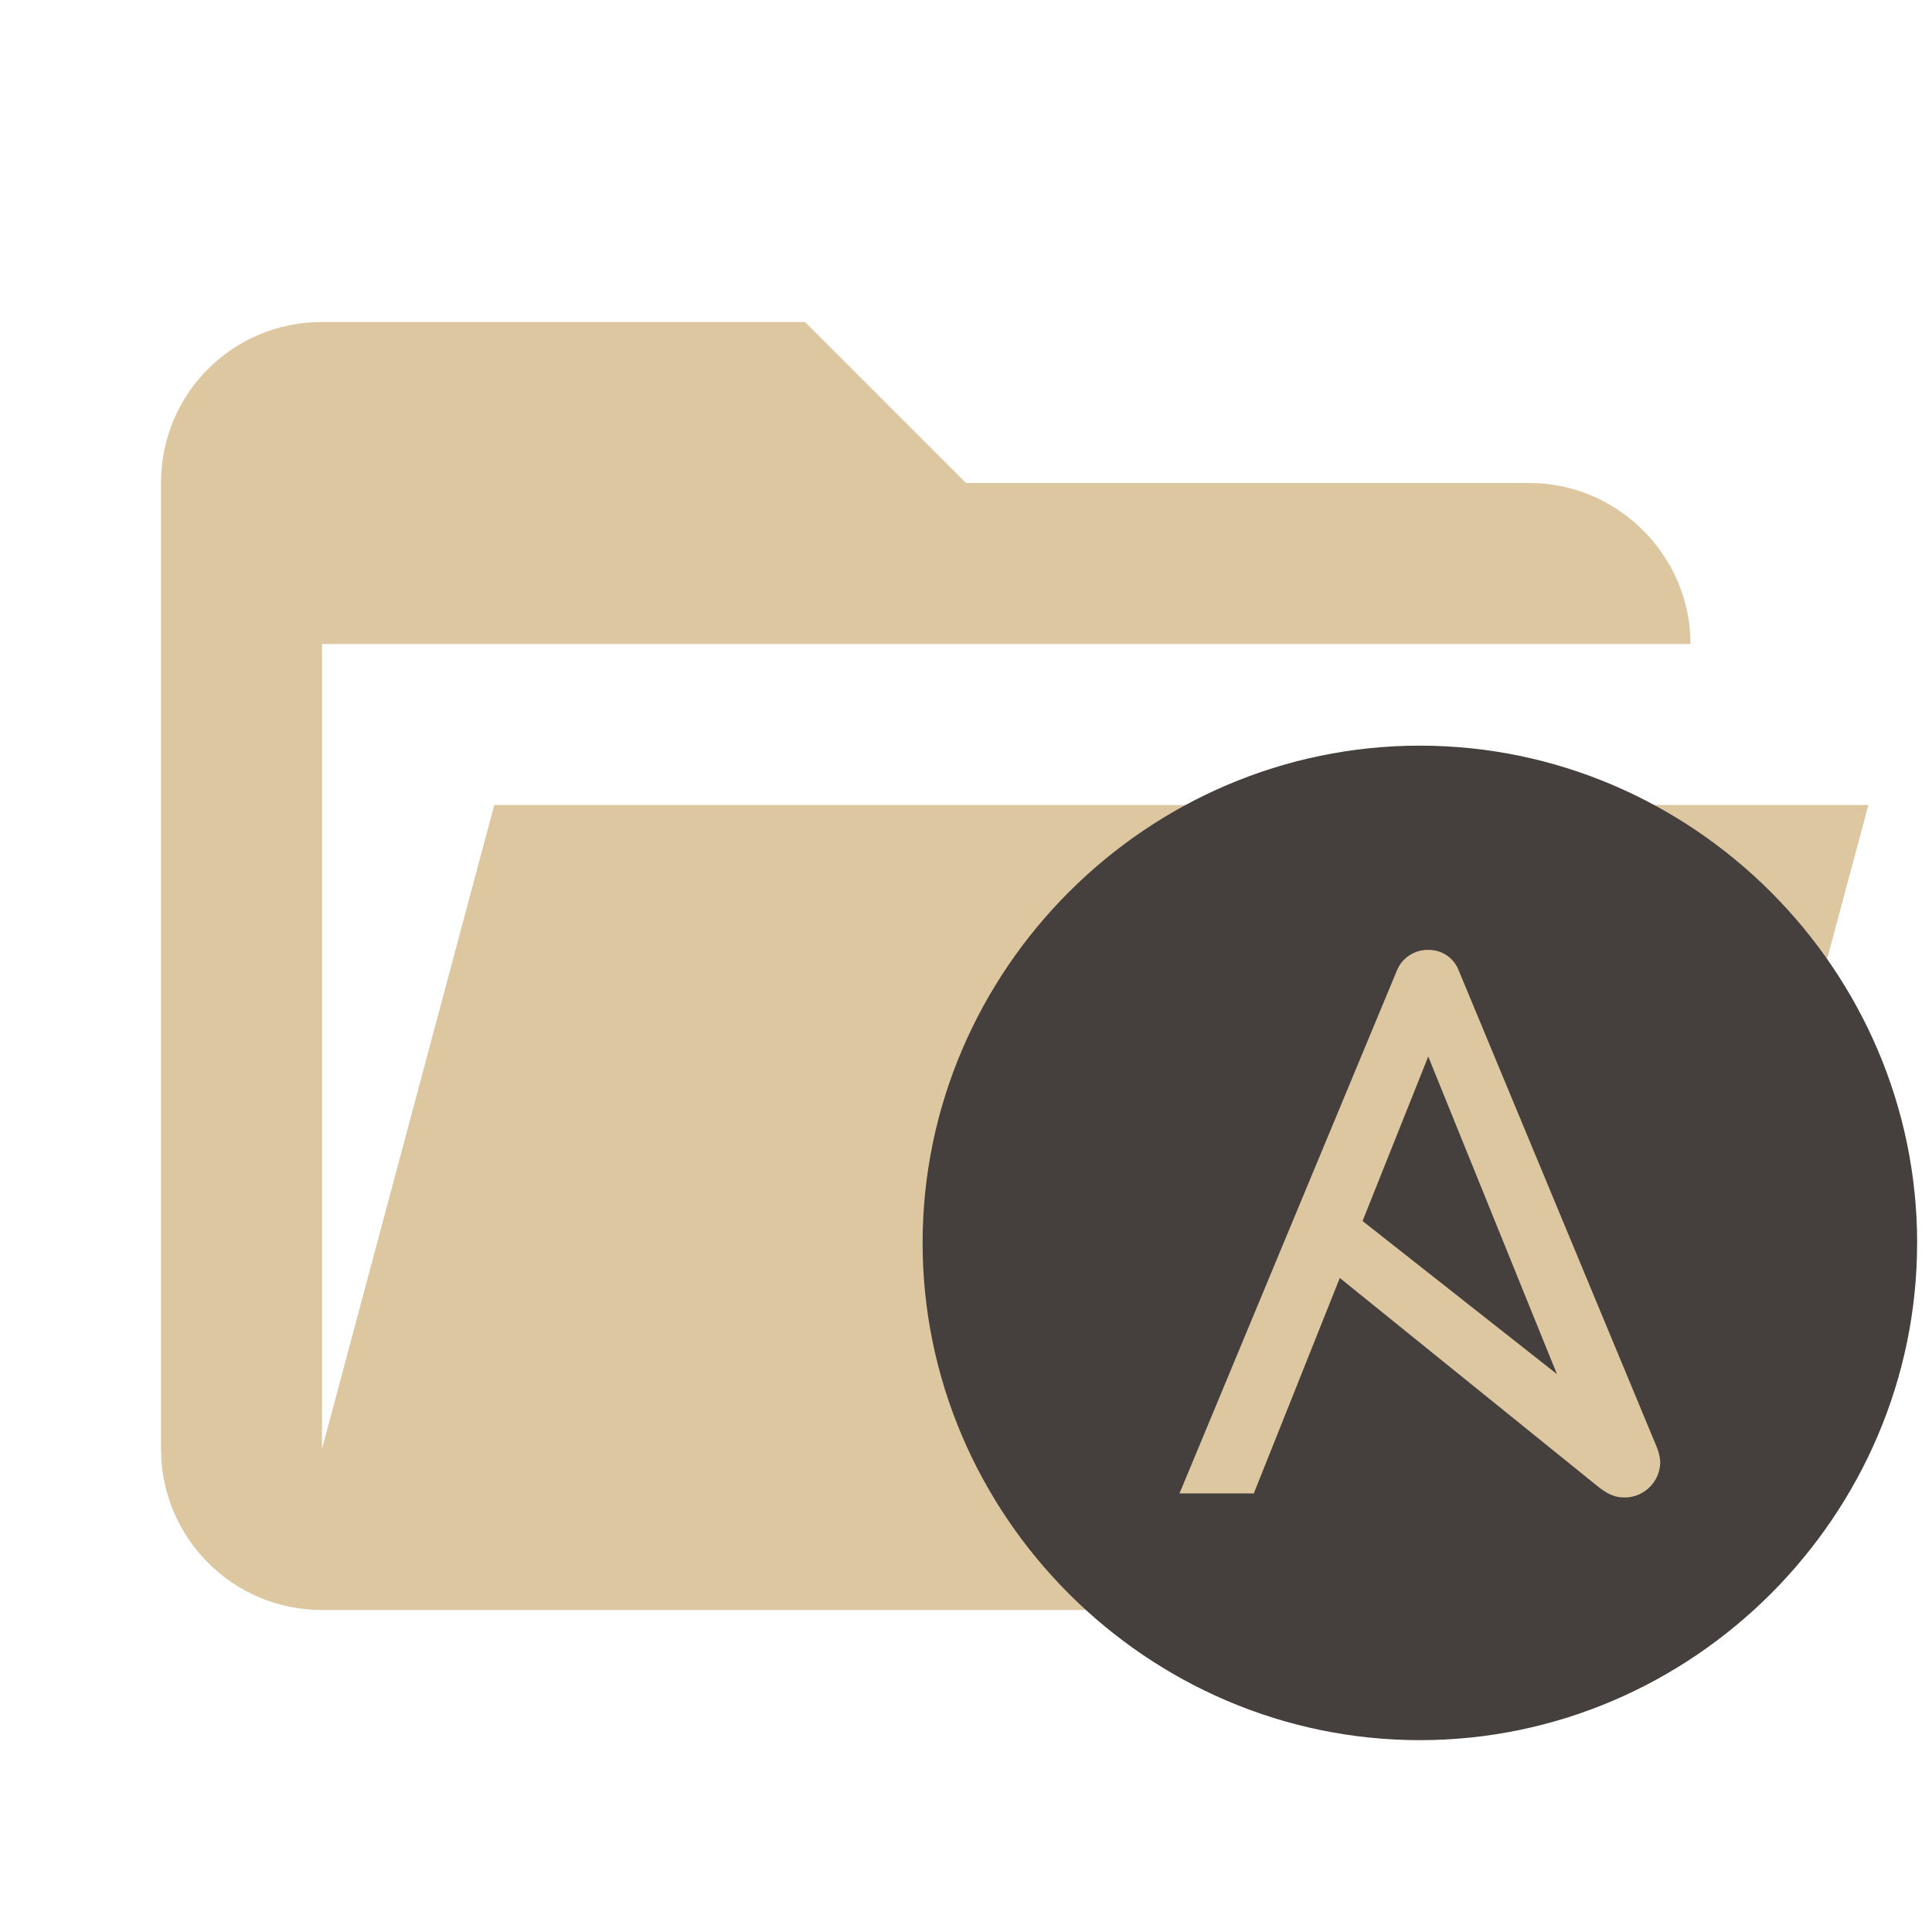
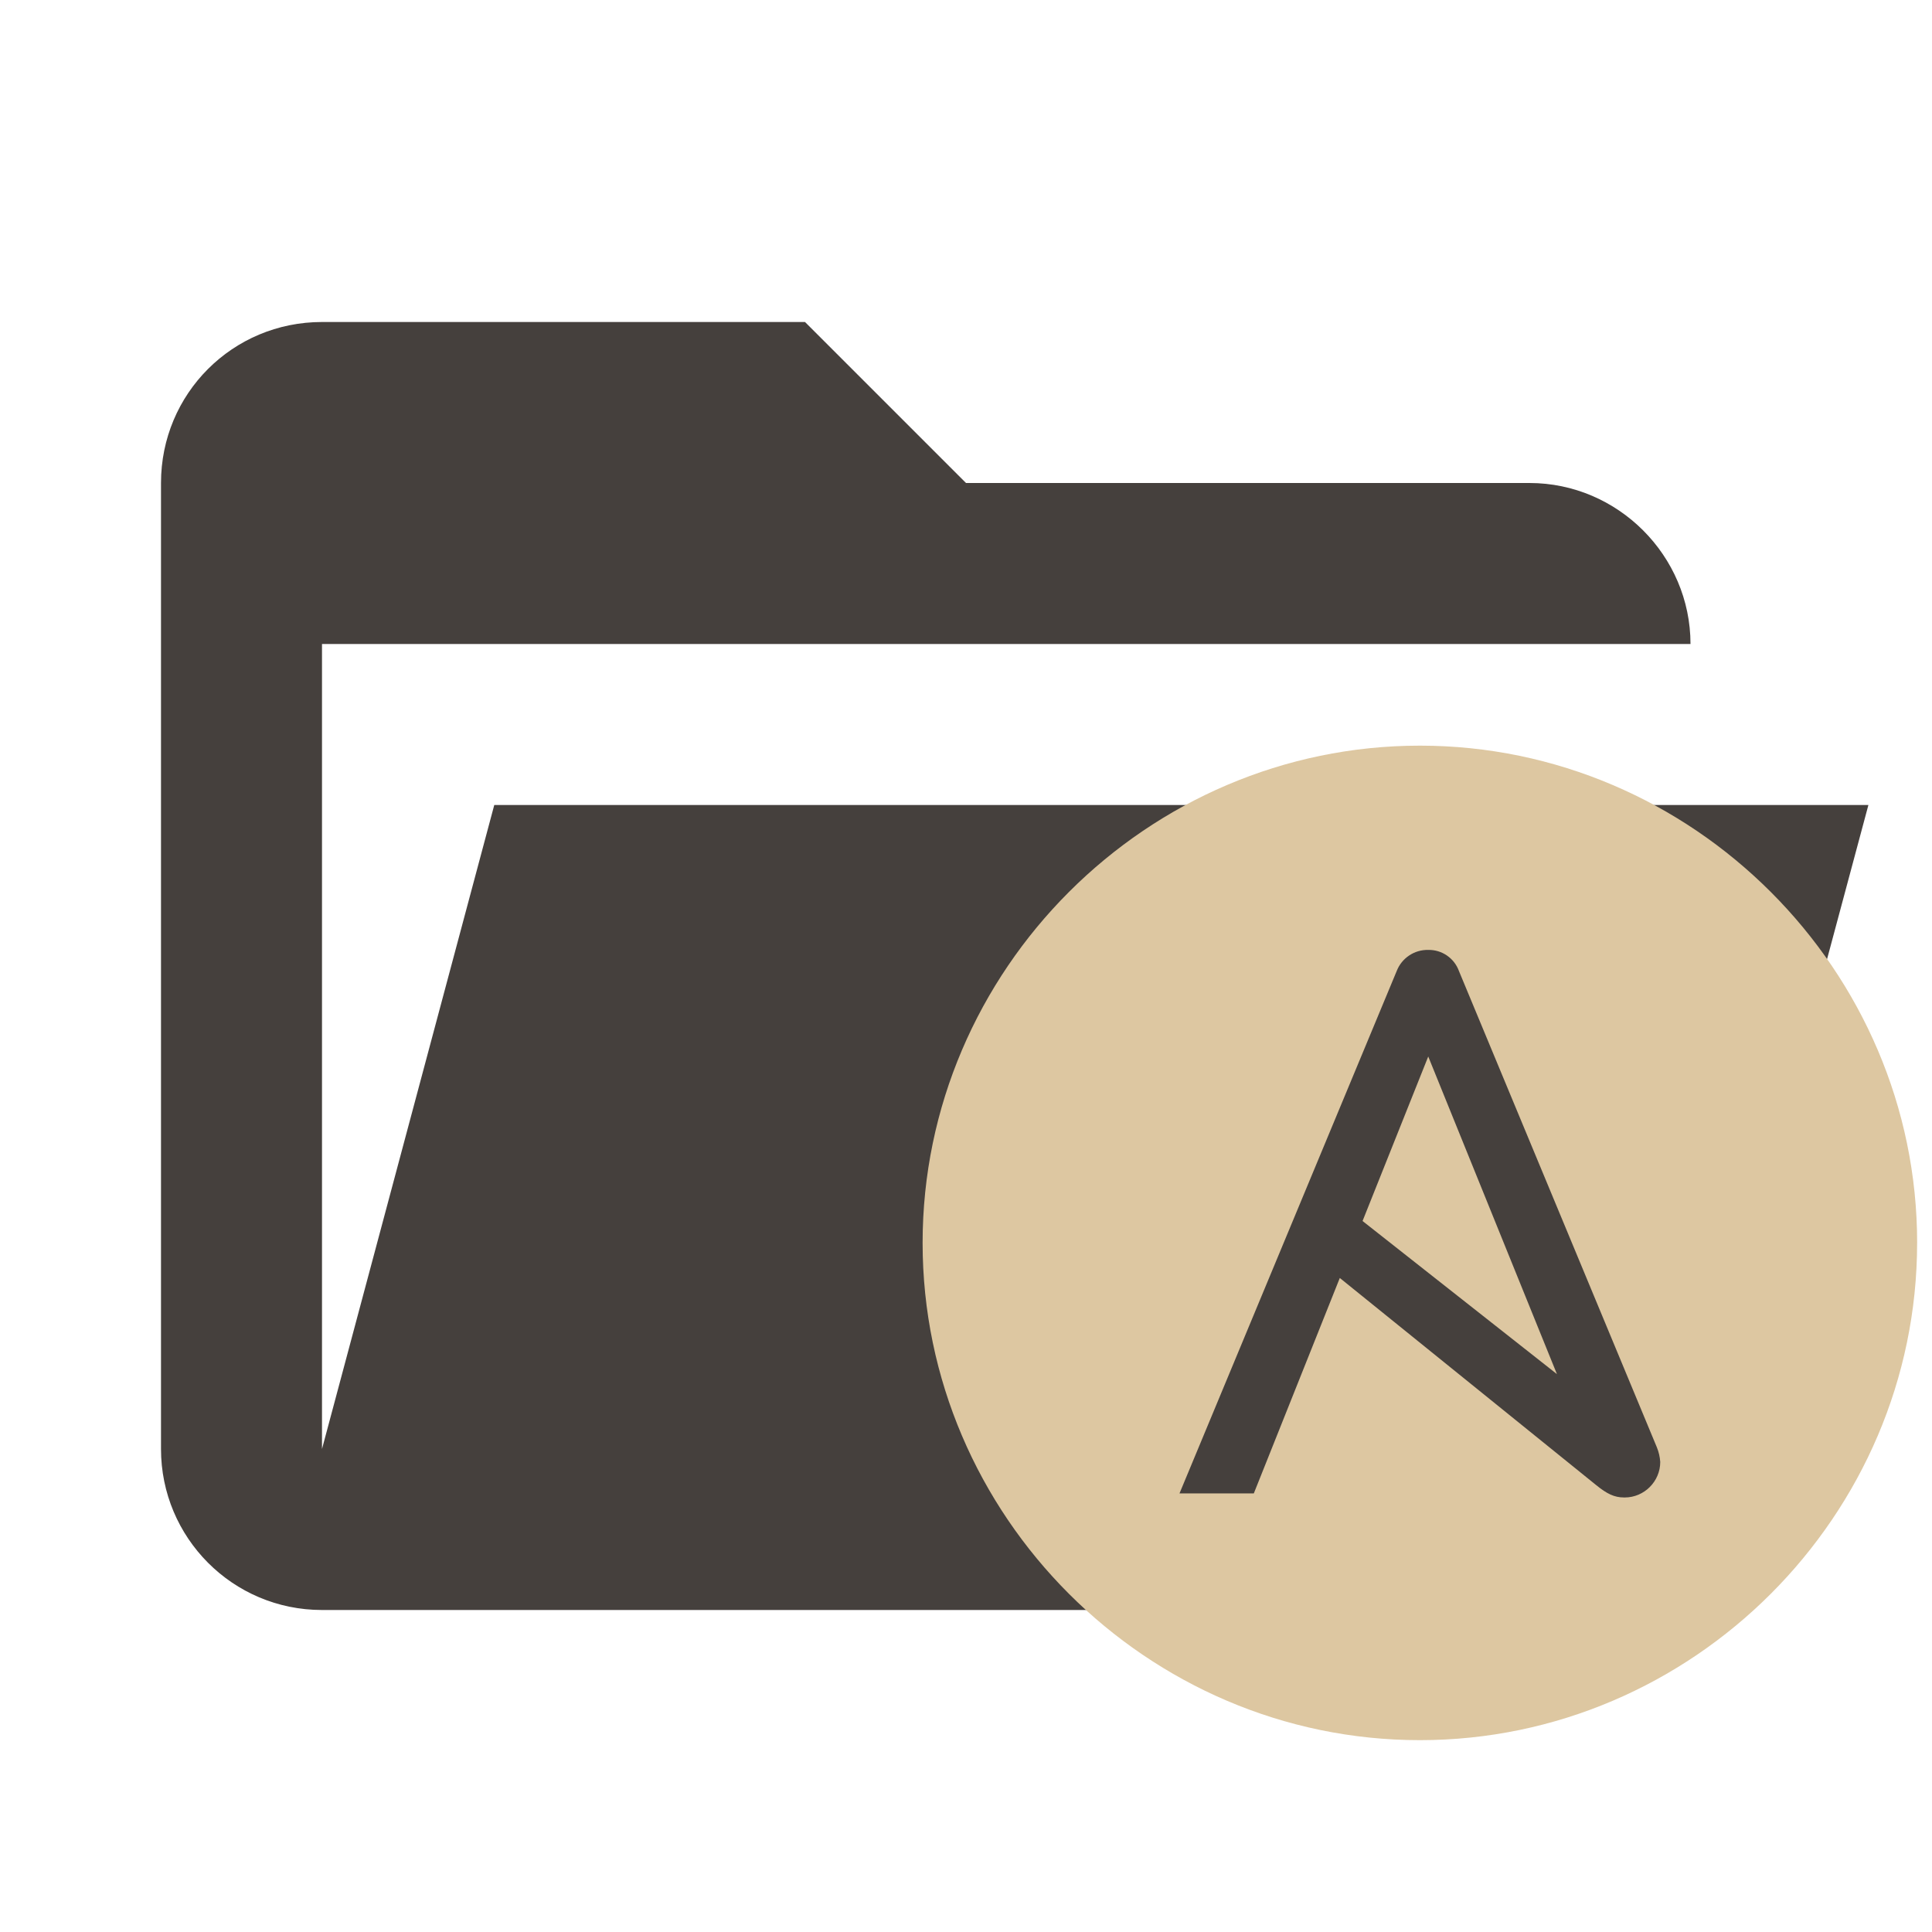
<svg xmlns="http://www.w3.org/2000/svg" style="clip-rule:evenodd;fill-rule:evenodd;stroke-linejoin:round;stroke-miterlimit:1.414" version="1.1" viewBox="0 0 24 24" xml:space="preserve">
-   <path d="m19 20h-15c-1.111 0-2-.9-2-2v-12c0-1.11.89-2 2-2h6l2 2h7c1.097 0 2 .903 2 2h-17v10l2.14-8h17.07l-2.28 8.5c-.23.87-1.011 1.5-1.93 1.5z" style="fill:#ddc7a1" />
+   <path d="m19 20h-15c-1.111 0-2-.9-2-2v-12c0-1.11.89-2 2-2h6l2 2h7c1.097 0 2 .903 2 2h-17v10l2.14-8h17.07l-2.28 8.5c-.23.87-1.011 1.5-1.93 1.5z" style="fill:#45403d" />
  <g transform="matrix(.93781 0 0 .93781 6.3843 4.1861)">
    <g transform="matrix(.061679 0 0 .061679 2.5631 2.568)">
-       <path d="m259.79 152.92c0 58.585-48.208 106.79-106.79 106.79s-106.79-48.208-106.79-106.79 48.208-106.79 106.79-106.79h.006c58.581 0 106.79 48.206 106.79 106.79v.006" style="fill-rule:nonzero;fill:#45403d" />
+       <path d="m259.79 152.92c0 58.585-48.208 106.79-106.79 106.79s-106.79-48.208-106.79-106.79 48.208-106.79 106.79-106.79h.006c58.581 0 106.79 48.206 106.79 106.79v.006" style="fill-rule:nonzero;fill:#ddc7a1" />
    </g>
    <g transform="matrix(.061679 0 0 .061679 2.5631 2.568)">
-       <path d="m154.8 112.89l27.639 68.209-41.746-32.881 14.107-35.328zm49.096 83.922l-42.51-102.3c-1-2.752-3.658-4.574-6.586-4.513-2.973-.068-5.686 1.742-6.765 4.513l-46.657 112.21h15.961l18.468-46.268 55.117 44.53c2.219 1.794 3.816 2.605 5.897 2.605.06.001.119.002.179.002 4.182 0 7.624-3.442 7.624-7.625v-.006c-.072-1.082-.318-2.145-.728-3.149" style="fill-rule:nonzero;fill:#ddc7a1" />
+       <path d="m154.8 112.89l27.639 68.209-41.746-32.881 14.107-35.328zm49.096 83.922l-42.51-102.3c-1-2.752-3.658-4.574-6.586-4.513-2.973-.068-5.686 1.742-6.765 4.513l-46.657 112.21h15.961l18.468-46.268 55.117 44.53c2.219 1.794 3.816 2.605 5.897 2.605.06.001.119.002.179.002 4.182 0 7.624-3.442 7.624-7.625v-.006c-.072-1.082-.318-2.145-.728-3.149" style="fill-rule:nonzero;fill:#45403d" />
    </g>
  </g>
</svg>
